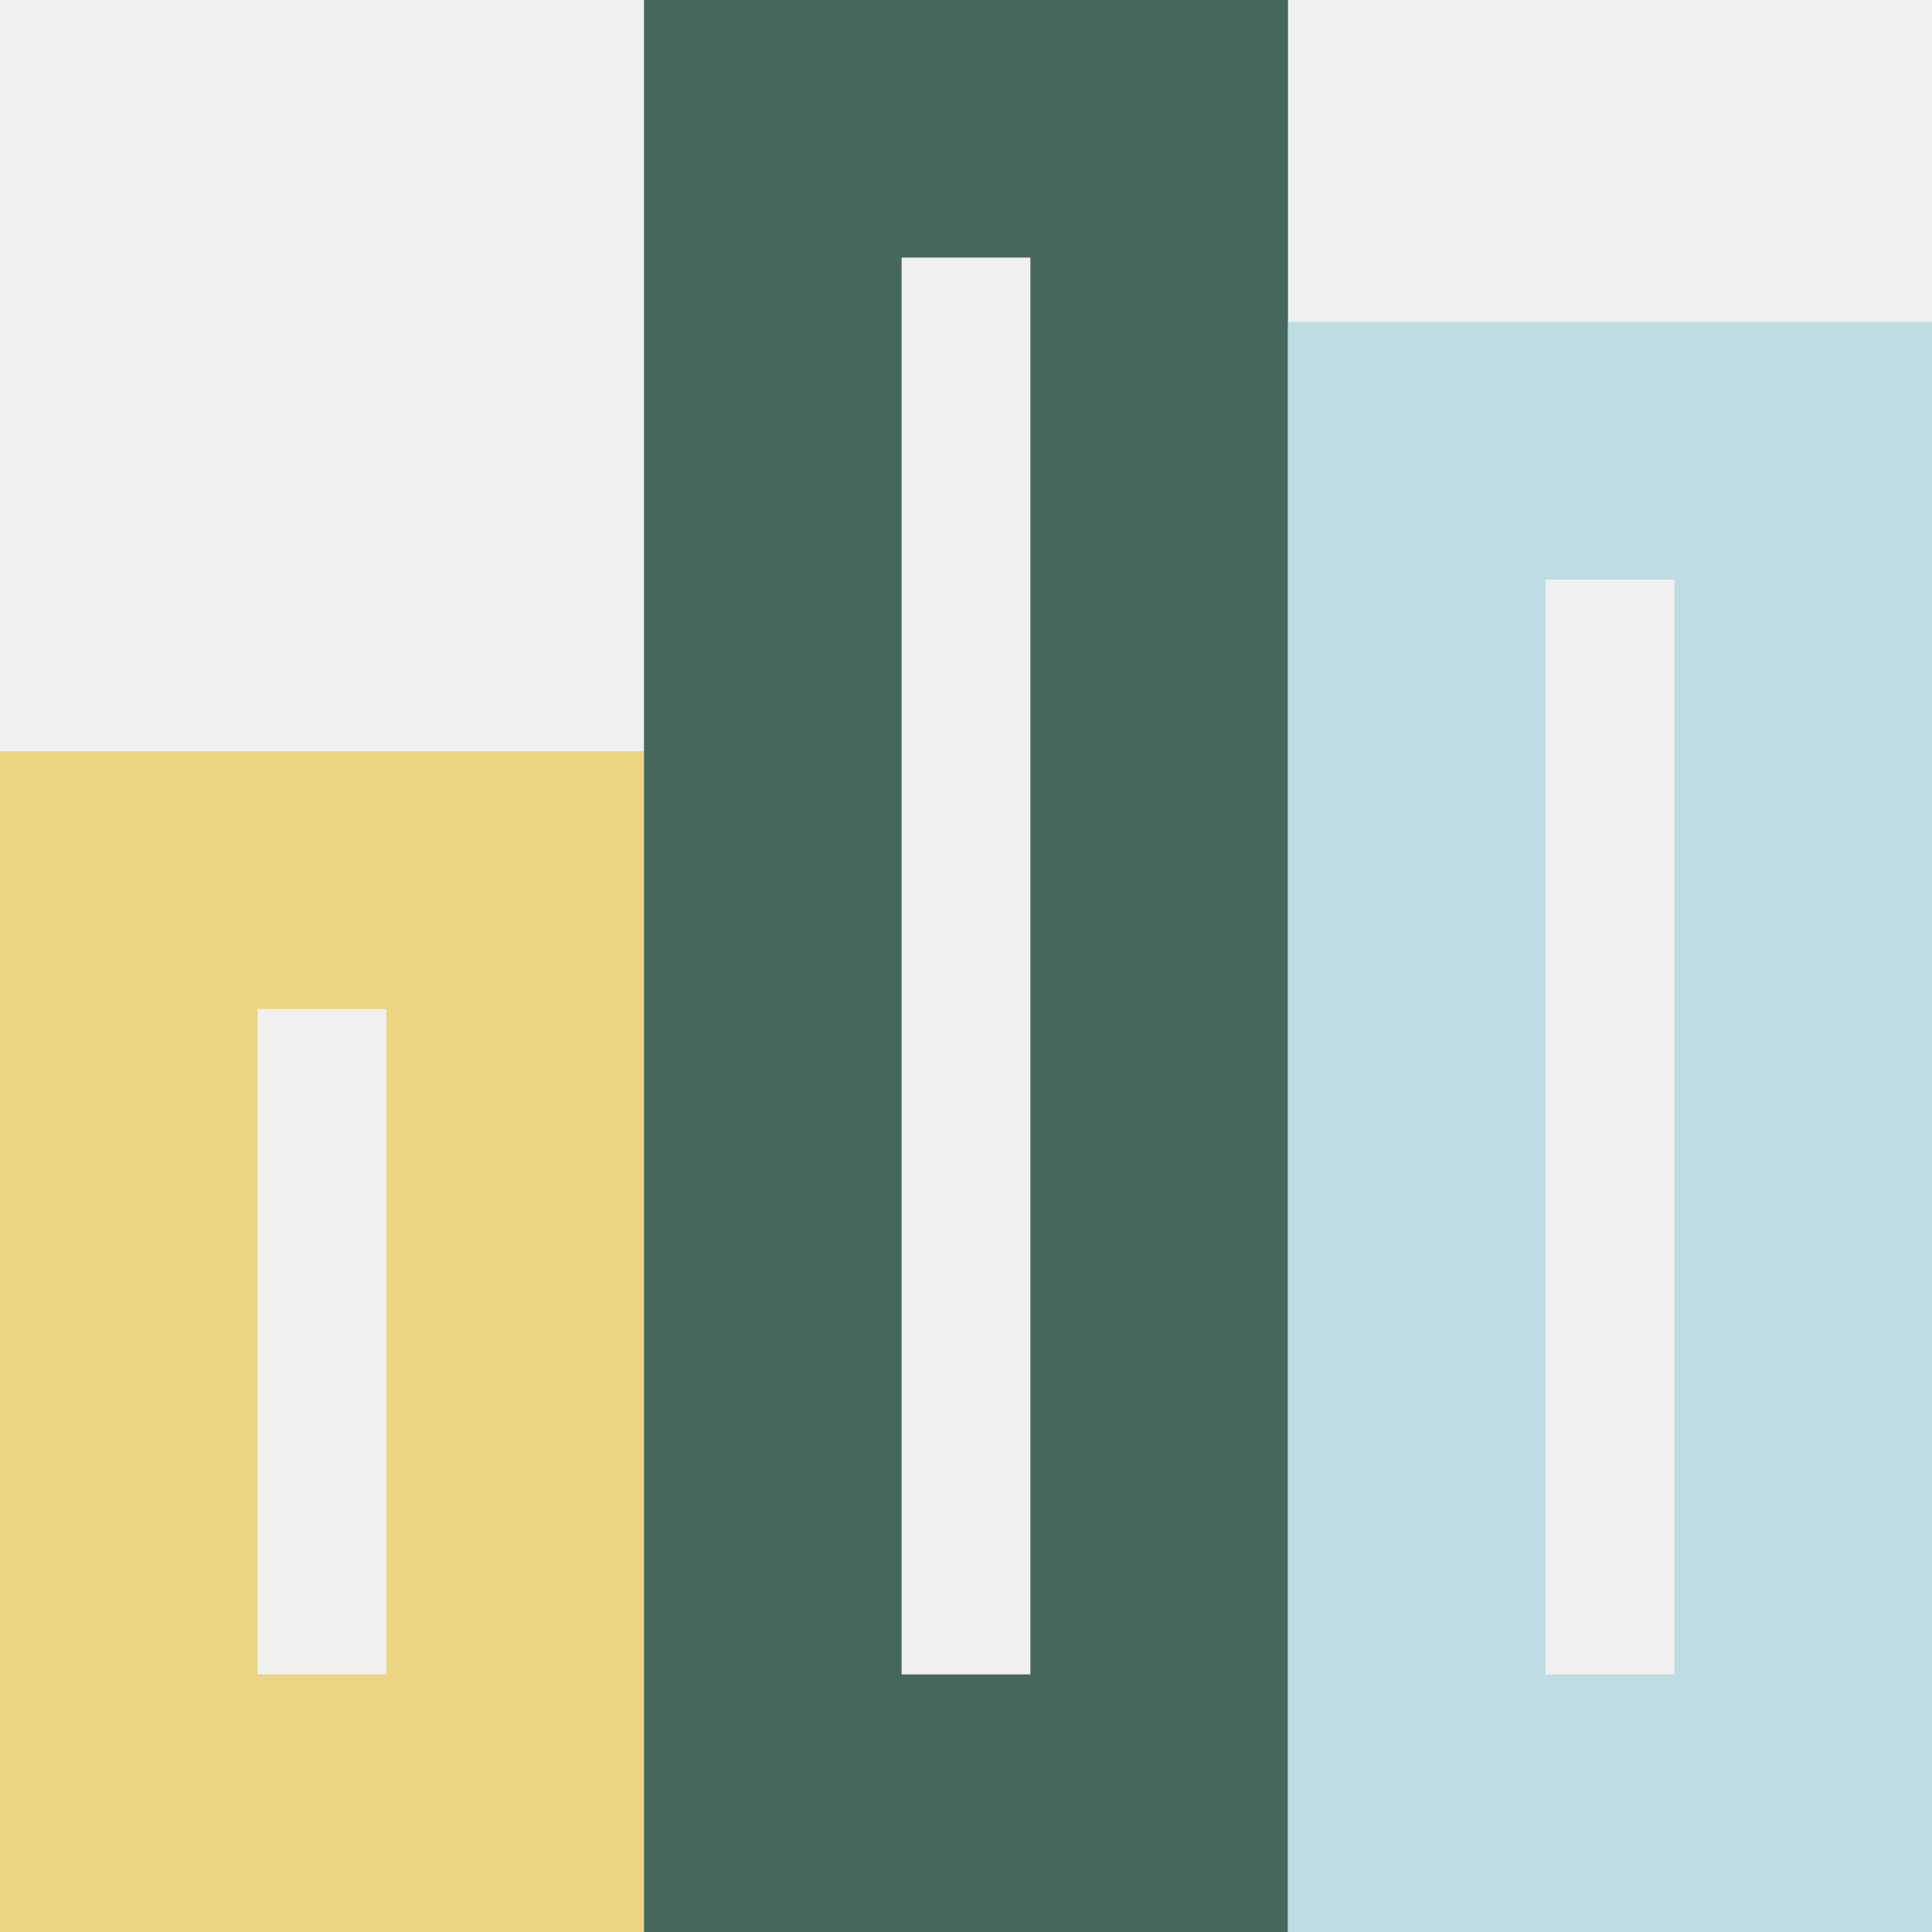
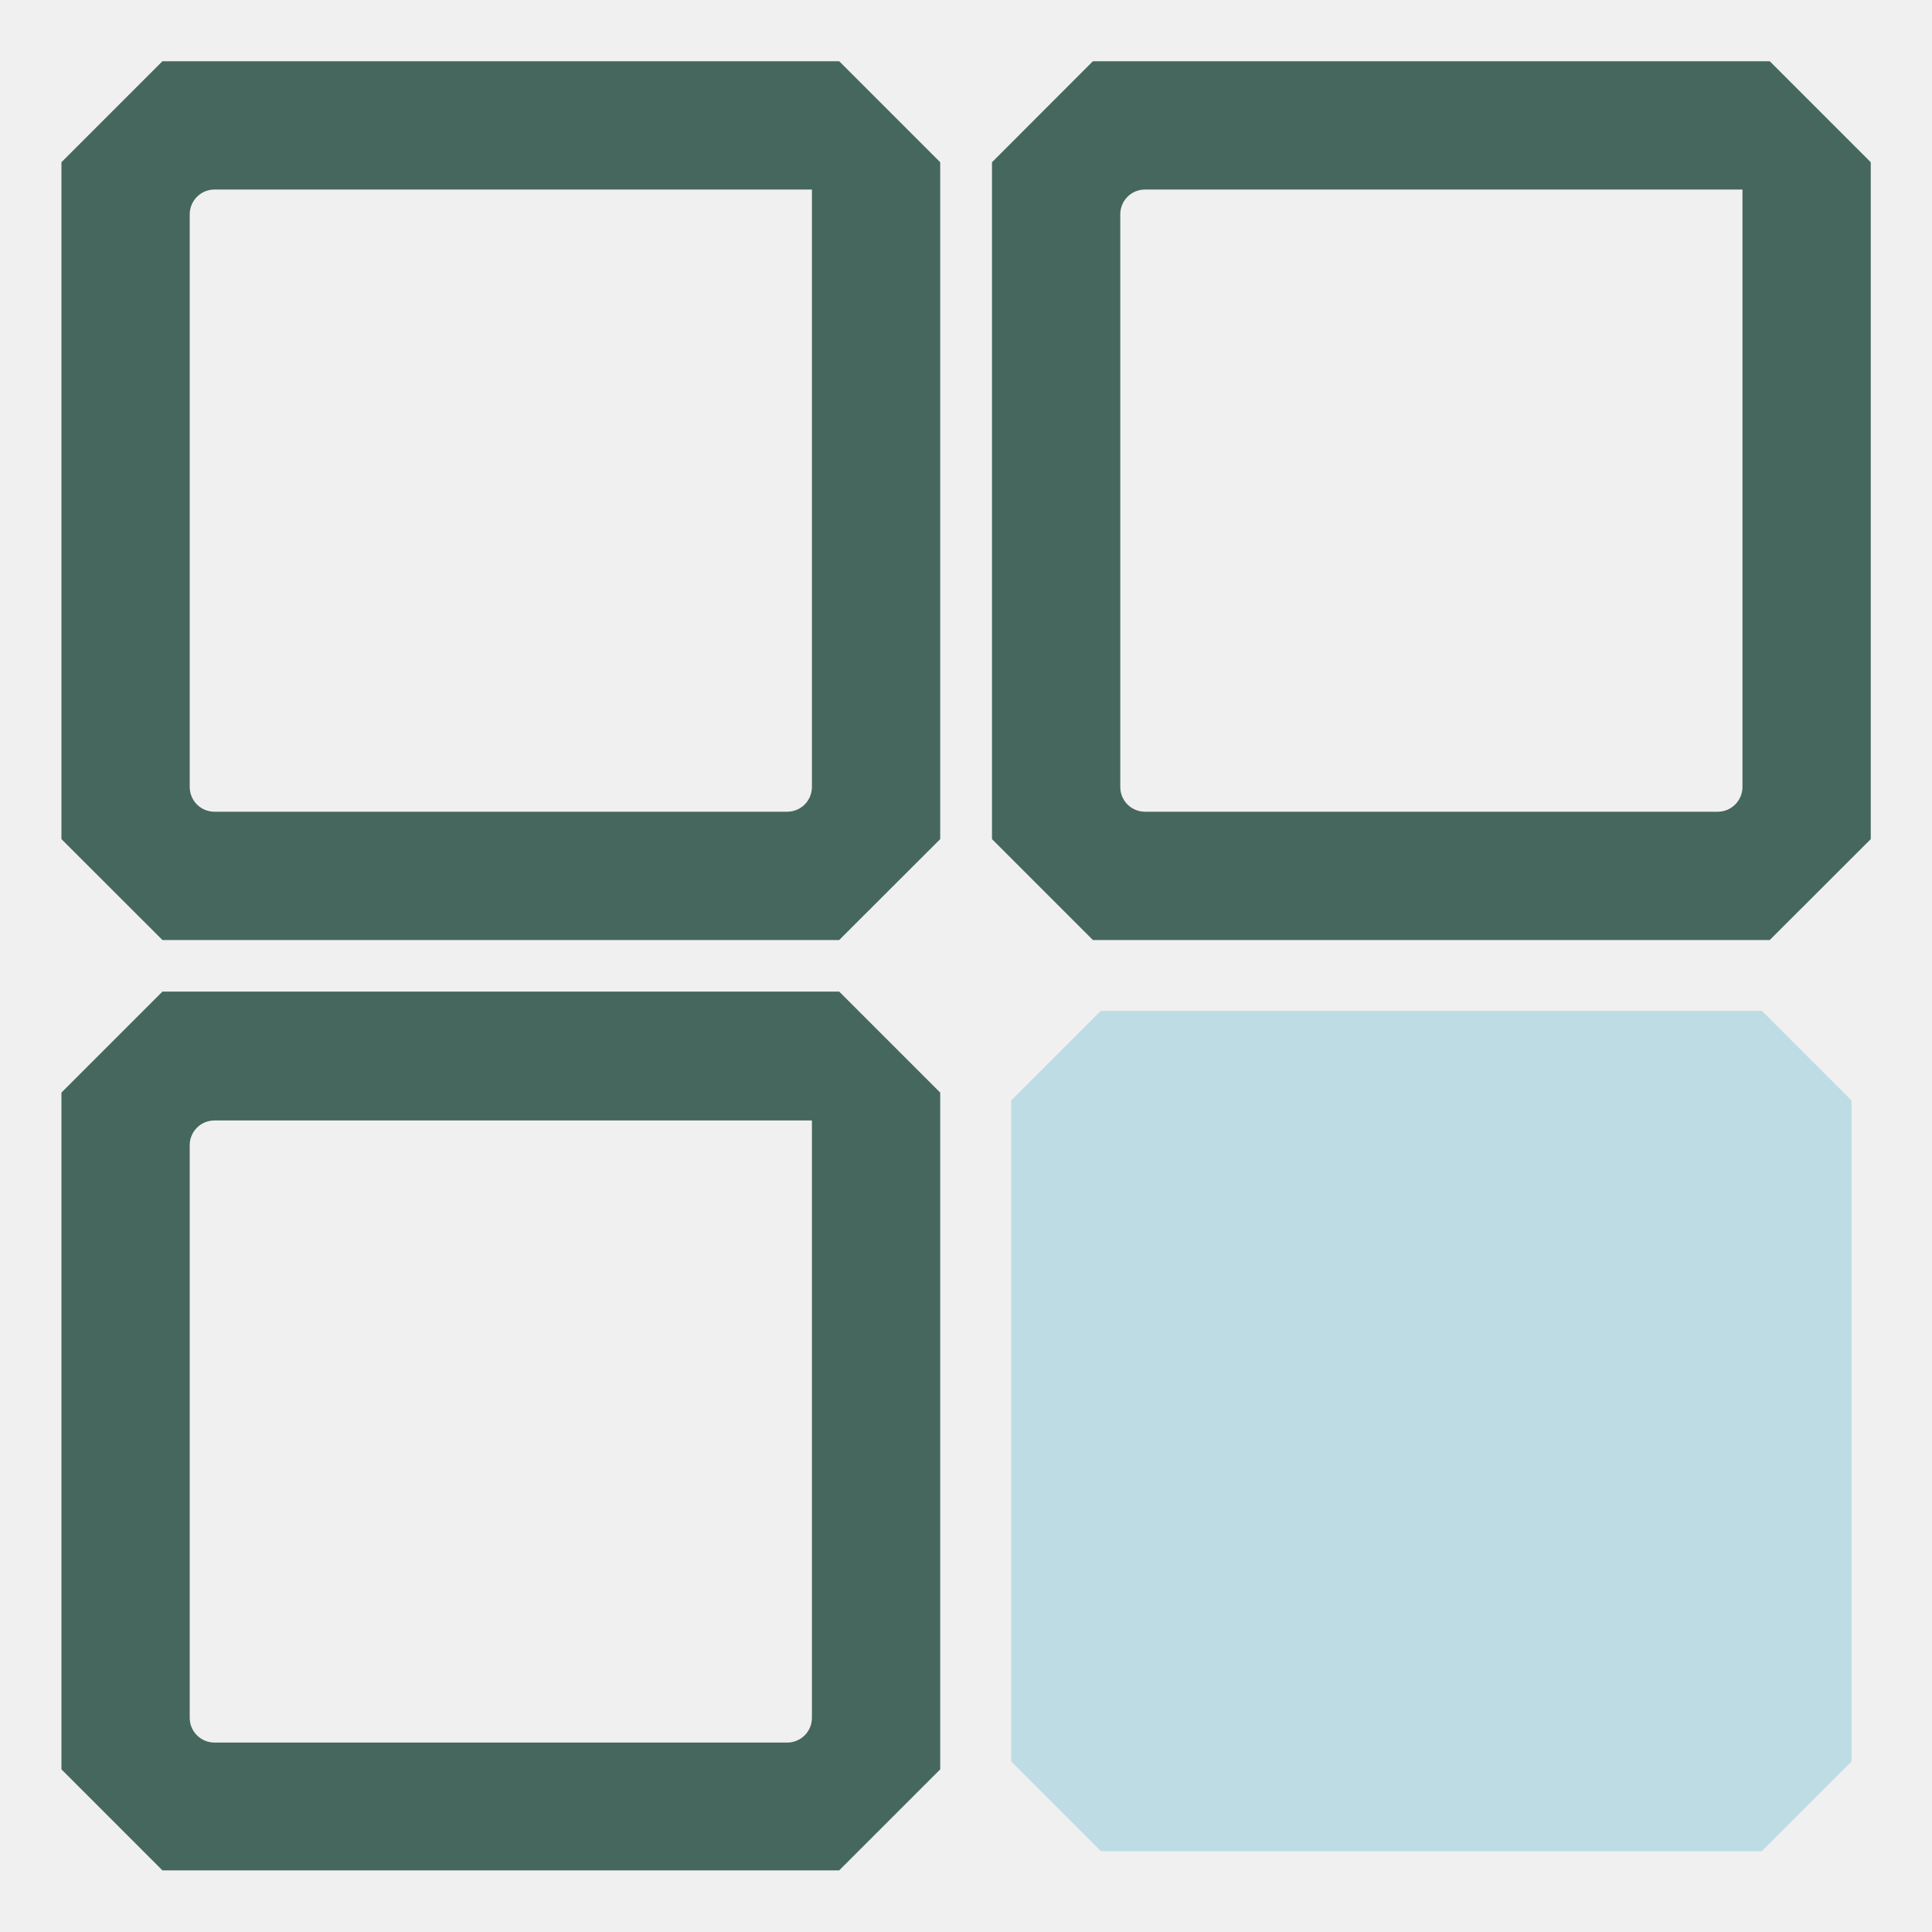
- <svg xmlns="http://www.w3.org/2000/svg" width="18" height="18" viewBox="0 0 18 18" fill="none">
-   <rect x="1.2" y="8.2" width="3.6" height="8.6" stroke="#ECD481" stroke-width="2.4" />
-   <rect x="7.2" y="1.2" width="3.6" height="15.6" stroke="#46675D" stroke-width="2.4" />
-   <rect x="13.2" y="4.2" width="3.6" height="12.6" stroke="#BEDCE4" stroke-width="2.4" />
+ <svg xmlns="http://www.w3.org/2000/svg" width="20" height="20" viewBox="0 0 20 20" fill="none">
+   <g clip-path="url(#clip0_3154_932)">
+     <path d="M2.221 1.862C2.022 1.862 1.864 2.023 1.864 2.219V8.146C1.864 8.346 2.025 8.503 2.221 8.503H8.148C8.348 8.503 8.505 8.342 8.505 8.146V1.862H2.221ZM9.633 8.645L8.646 9.631H1.723L0.736 8.645V1.721L1.723 0.734H8.646L9.633 1.721V8.645Z" fill="#46675D" stroke="#46675D" stroke-width="0.2" />
+     <path d="M11.854 1.862C11.654 1.862 11.497 2.023 11.497 2.219V8.146C11.497 8.346 11.658 8.503 11.854 8.503H17.781C17.98 8.503 18.138 8.342 18.138 8.146V1.862H11.854ZM19.266 8.645L18.279 9.631H11.355L10.369 8.645V1.721L11.355 0.734H18.279L19.266 1.721V8.645Z" fill="#46675D" stroke="#46675D" stroke-width="0.2" />
+     <path d="M2.221 11.499C2.022 11.499 1.864 11.659 1.864 11.854V17.783C1.864 17.982 2.026 18.139 2.221 18.139H8.148C8.348 18.139 8.505 17.978 8.505 17.783V11.499H2.221ZM9.633 18.275L8.646 19.262H1.723L0.736 18.275V11.352L1.723 10.365H8.646L9.633 11.352V18.275Z" fill="#46675D" stroke="#46675D" stroke-width="0.2" />
+     <path d="M11.4 18.7L10.934 18.239V11.399L11.4 10.932H18.235L18.702 11.399V18.239L18.235 18.7H11.4Z" fill="#BEDCE4" />
+     <mask id="path-5-inside-1_3154_932" fill="white">
+       <path d="M18.238 11.399V18.239H11.397V11.399H18.238ZM18.238 10.465H11.397L10.469 11.393V18.234L11.397 19.162H18.238L19.166 18.234V11.393L18.238 10.465Z" />
+     </mask>
+     <path d="M18.238 11.399V18.239H11.397V11.399H18.238ZM18.238 10.465H11.397L10.469 11.393V18.234L11.397 19.162H18.238L19.166 18.234V11.393L18.238 10.465Z" fill="#BEDCE4" />
+     <path d="M18.238 11.399H19.238V10.399H18.238V11.399ZM18.238 18.239V19.239H19.238V18.239H18.238ZM11.397 18.239H10.397V19.239H11.397V18.239ZM11.397 11.399V10.399H10.397V11.399H11.397ZM18.238 10.465L18.945 9.758L18.652 9.465H18.238V10.465ZM11.397 10.465V9.465H10.983L10.69 9.758L11.397 10.465ZM10.469 11.393L9.762 10.686L9.469 10.979V11.393H10.469ZM10.469 18.234H9.469V18.648L9.762 18.941L10.469 18.234ZM11.397 19.162L10.69 19.869L10.983 20.162H11.397V19.162ZM18.238 19.162V20.162H18.652L18.945 19.869L18.238 19.162ZM19.166 18.234L19.873 18.941L20.166 18.648V18.234H19.166ZM19.166 11.393H20.166V10.979L19.873 10.686L19.166 11.393ZM18.238 11.399H17.238V18.239H18.238H19.238V11.399H18.238ZM18.238 18.239V17.239H11.397V18.239V19.239H18.238V18.239ZM11.397 18.239H12.397V11.399H11.397H10.397V18.239H11.397ZM11.397 11.399V12.399H18.238V11.399V10.399H11.397V11.399ZM18.238 10.465V9.465H11.397V10.465V11.465H18.238V10.465ZM11.397 10.465L10.69 9.758L9.762 10.686L10.469 11.393L11.176 12.1L12.104 11.172L11.397 10.465ZM10.469 11.393H9.469V18.234H10.469H11.469V11.393H10.469ZM10.469 18.234L9.762 18.941L10.69 19.869L11.397 19.162L12.104 18.455L11.176 17.526L10.469 18.234ZM11.397 19.162V20.162H18.238V19.162V18.162H11.397V19.162ZM18.238 19.162L18.945 19.869L19.873 18.941L19.166 18.234L18.459 17.526L17.53 18.455L18.238 19.162ZM19.166 18.234H20.166V11.393H19.166H18.166V18.234H19.166ZM19.166 11.393L19.873 10.686L18.945 9.758L18.238 10.465L17.53 11.172L18.459 12.1L19.166 11.393Z" fill="#BEDCE4" mask="url(#path-5-inside-1_3154_932)" />
+   </g>
+   <defs>
+     <clipPath id="clip0_3154_932">
+       <rect width="20" height="20" fill="white" />
+     </clipPath>
+   </defs>
</svg>
